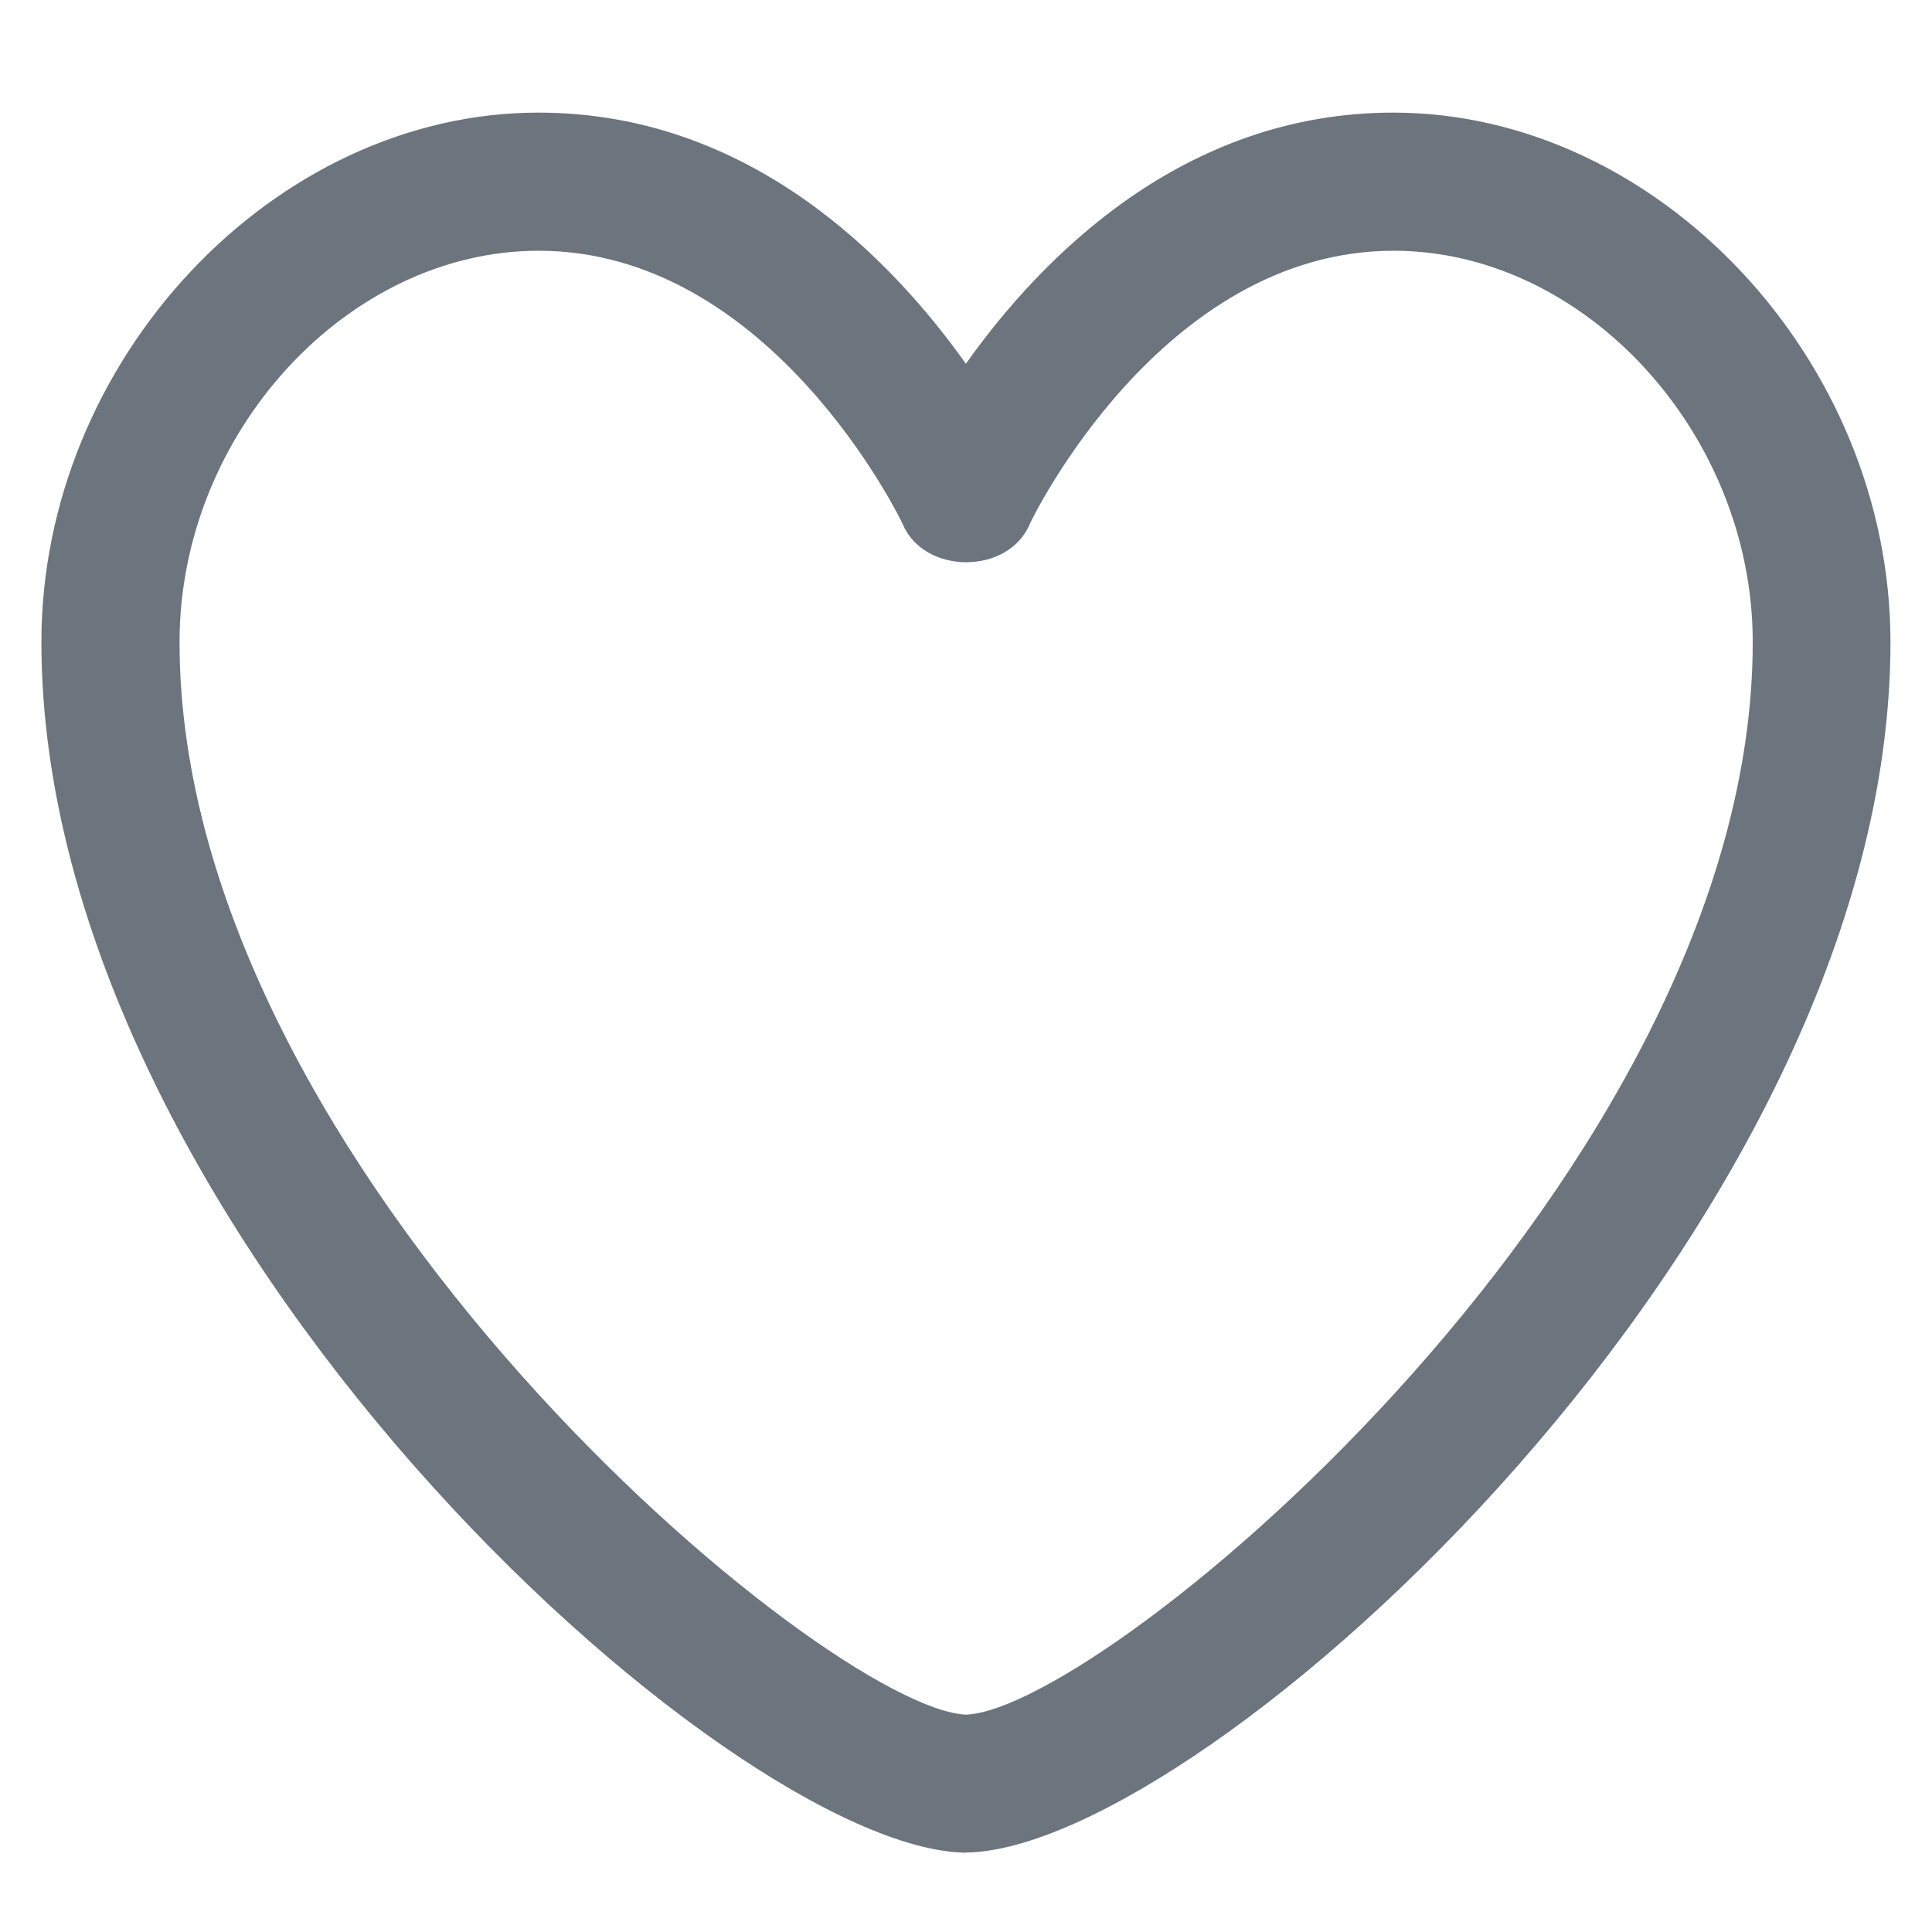
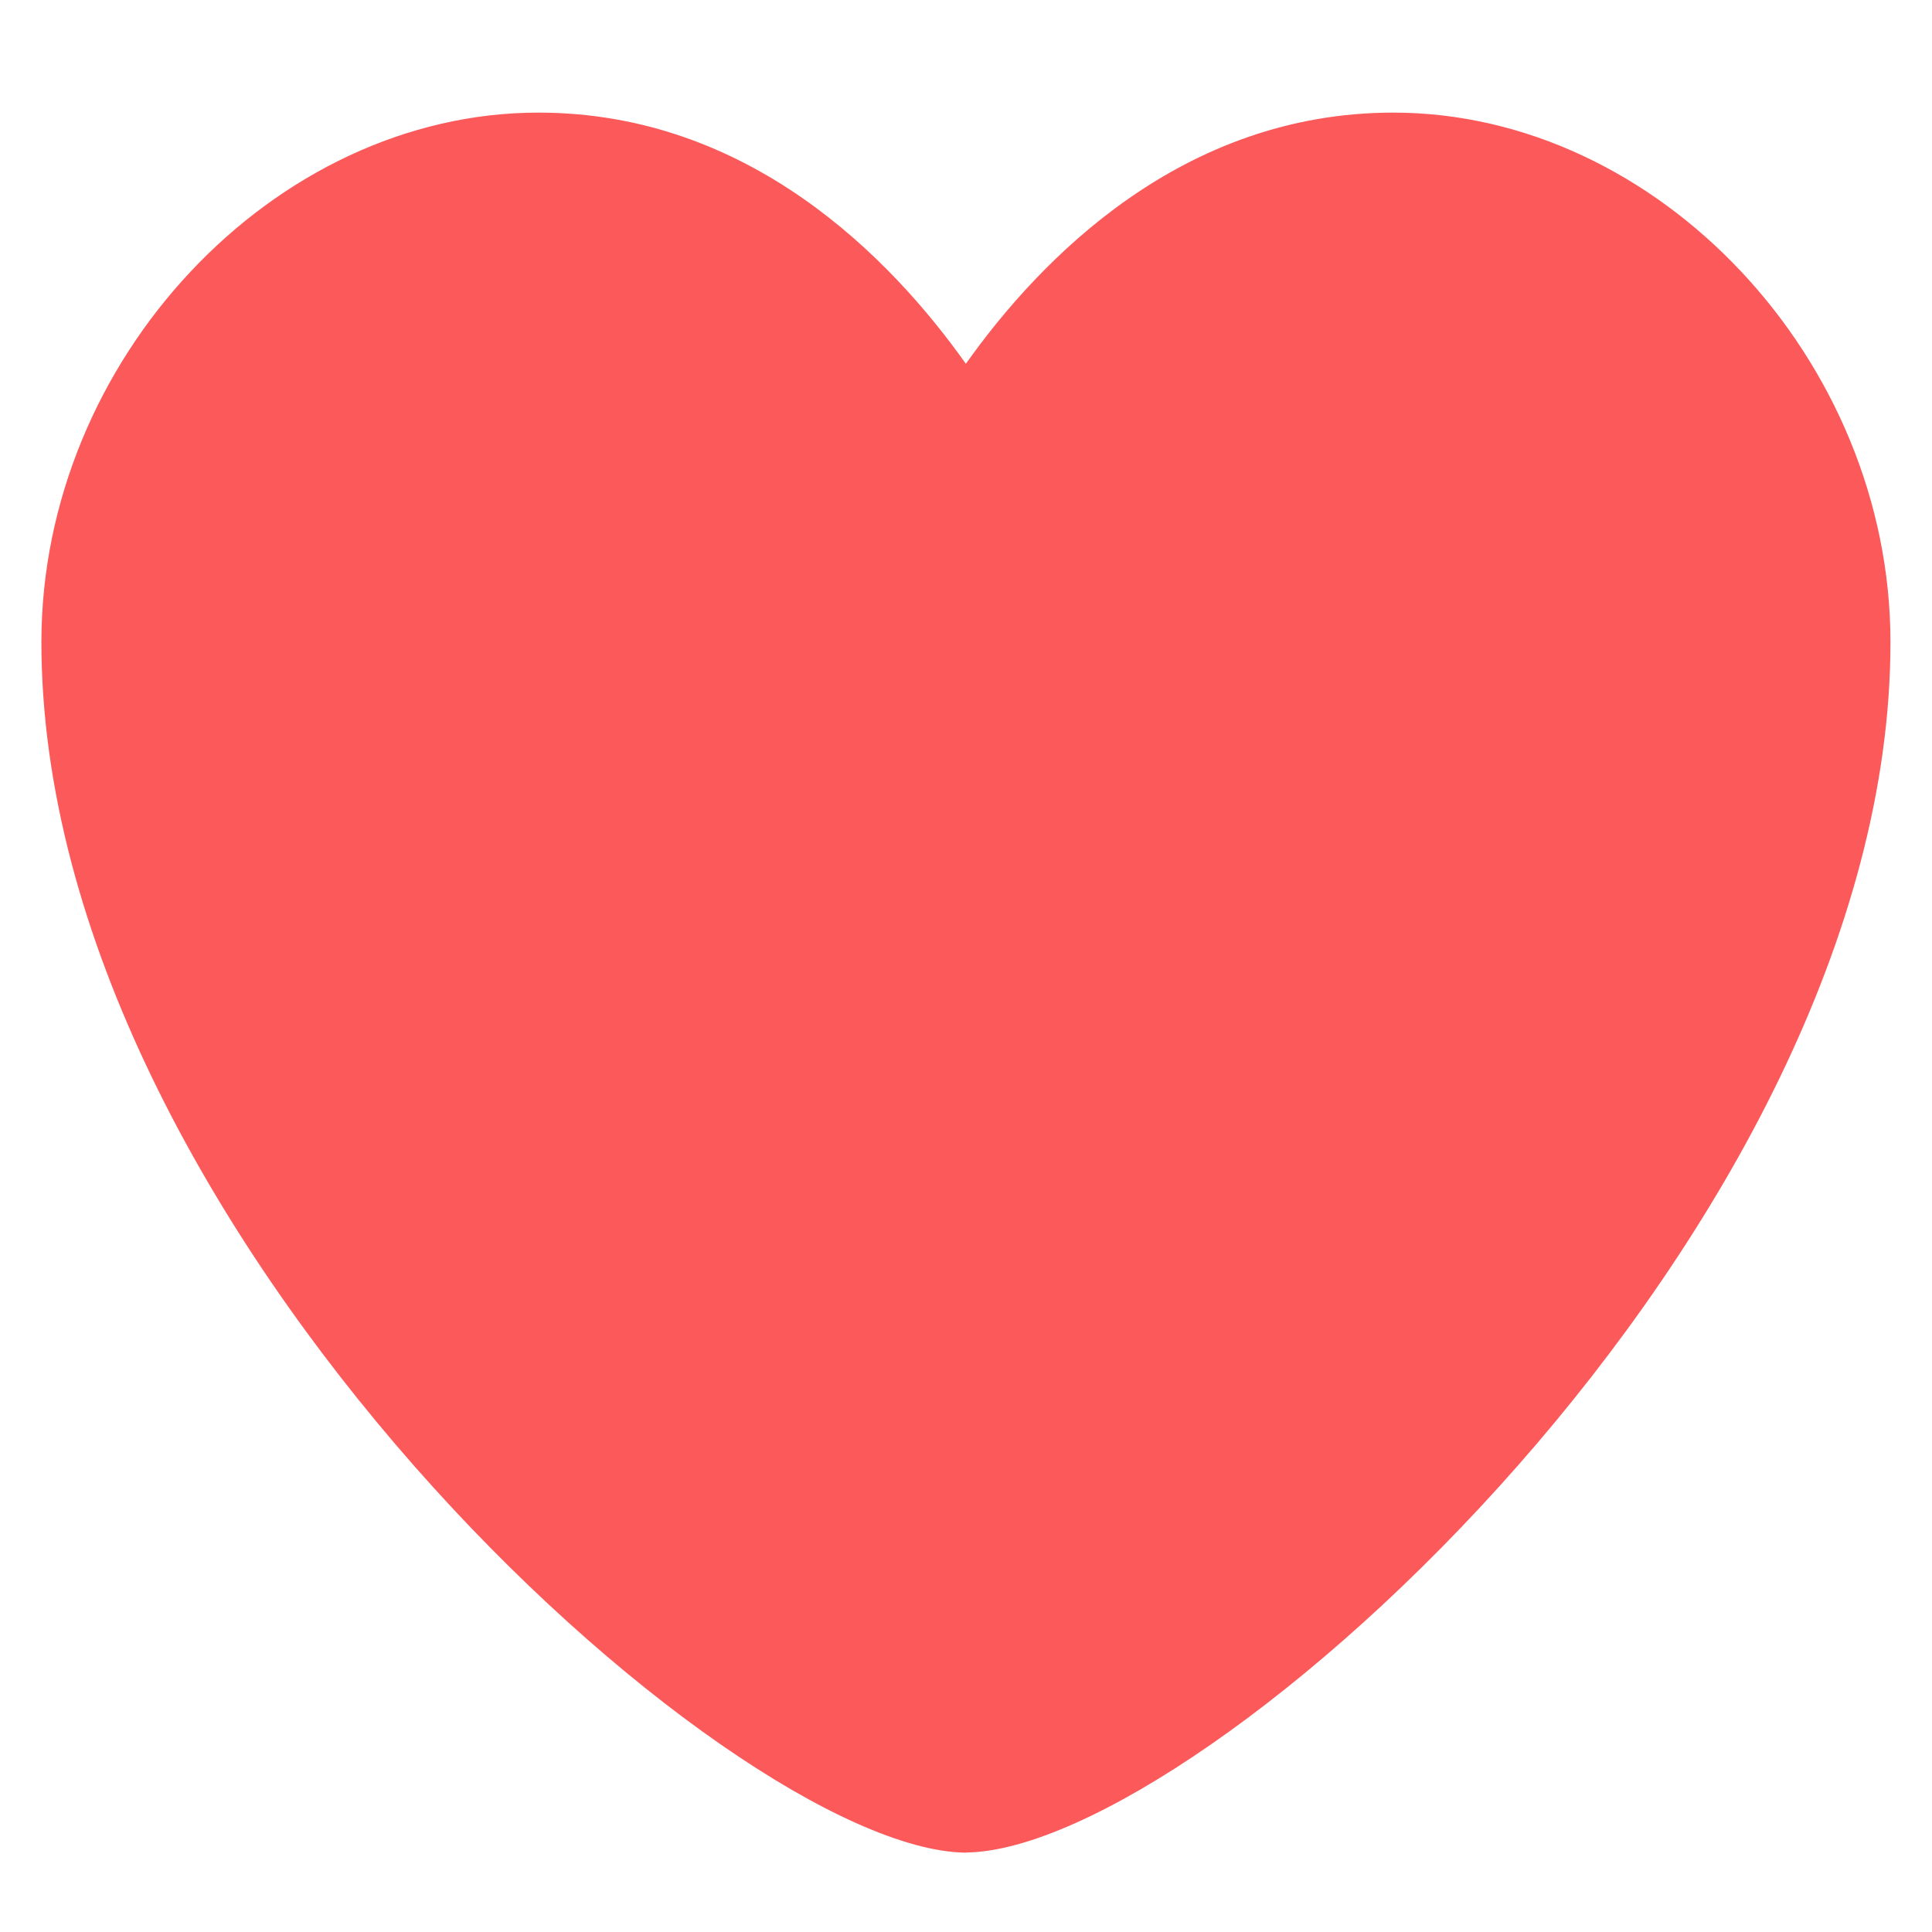
<svg xmlns="http://www.w3.org/2000/svg" width="14" height="14" viewBox="0 0 14 14" fill="none">
-   <path d="M7 13.425H6.991C5.269 13.393 0.3 8.904 0.3 4.652C0.3 2.609 1.983 0.816 3.902 0.816C5.429 0.816 6.455 1.869 6.999 2.636C7.542 1.871 8.569 0.816 10.096 0.816C12.016 0.816 13.699 2.609 13.699 4.653C13.699 8.903 8.729 13.393 7.007 13.424H7V13.425ZM3.903 1.817C2.516 1.817 1.301 3.142 1.301 4.653C1.301 8.48 5.99 12.384 7.001 12.425C8.013 12.384 12.701 8.481 12.701 4.653C12.701 3.142 11.485 1.817 10.099 1.817C8.413 1.817 7.472 3.774 7.464 3.793C7.311 4.168 6.693 4.168 6.539 3.793C6.53 3.773 5.589 1.817 3.903 1.817H3.903Z" fill="#6C757D" />
+   <path d="M7 13.425H6.991C5.269 13.393 0.3 8.904 0.3 4.652C0.3 2.609 1.983 0.816 3.902 0.816C5.429 0.816 6.455 1.869 6.999 2.636C7.542 1.871 8.569 0.816 10.096 0.816C12.016 0.816 13.699 2.609 13.699 4.653C13.699 8.903 8.729 13.393 7.007 13.424H7V13.425Z" fill="#FC5A5A" />
</svg>
